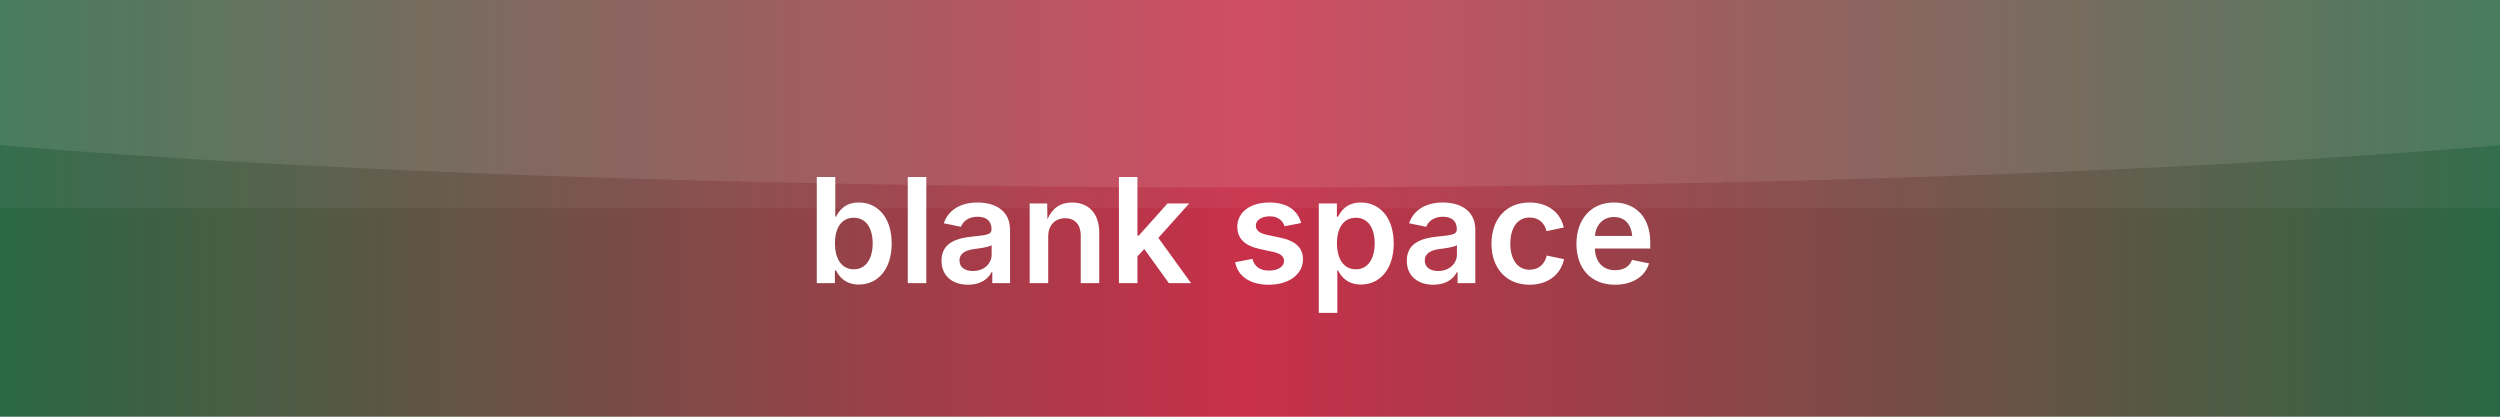
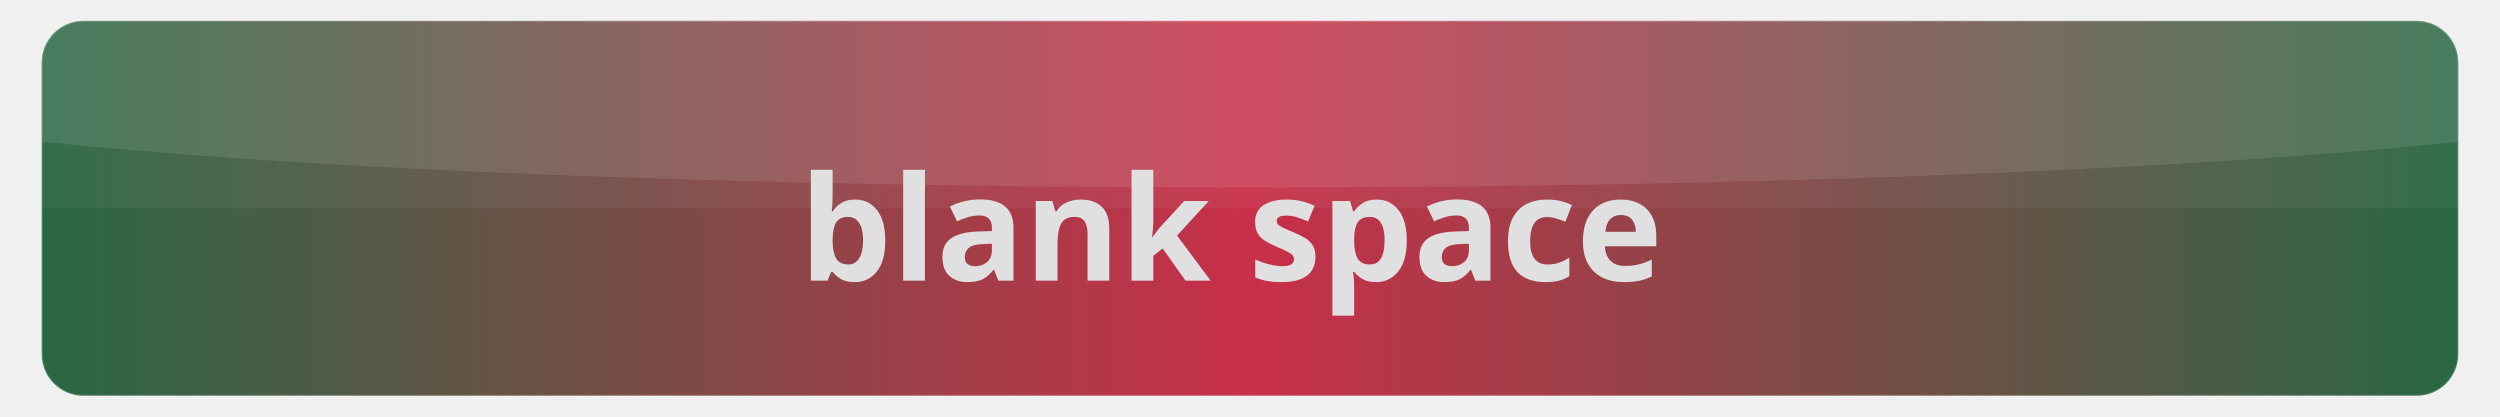
<svg xmlns="http://www.w3.org/2000/svg" width="100%" height="200" viewBox="0 0 1200 200">
  <defs>
    <linearGradient id="xmasGrad" x1="0%" y1="0%" x2="100%" y2="0%">
      <stop offset="0%" style="stop-color:#165B33" />
      <stop offset="50%" style="stop-color:#C41E3A" />
      <stop offset="100%" style="stop-color:#165B33" />
    </linearGradient>
-     <filter id="glass" x="-50%" y="-50%" width="200%" height="200%">
-       <feGaussianBlur in="SourceGraphic" stdDeviation="8" result="blur" />
-       <feColorMatrix in="blur" type="matrix" values="1 0 0 0 0  0 1 0 0 0  0 0 1 0 0  0 0 0 18 -7" />
-     </filter>
+     <clipPath id="roundedClip">
+       <rect x="20" y="10" width="1160" height="180" rx="20" ry="20" />
+     </clipPath>
  </defs>
-   <rect width="100%" height="100%" fill="url(#xmasGrad)" />
-   <rect width="100%" height="100%" fill="white" opacity="0.08" />
-   <rect width="100%" height="50%" fill="white" opacity="0.05" />
-   <ellipse cx="600" cy="30" rx="800" ry="60" fill="white" opacity="0.1" />
-   <text x="50%" y="55%" text-anchor="middle" dominant-baseline="middle" fill="white" font-size="70" font-family="system-ui, -apple-system, sans-serif" font-weight="600" style="text-shadow: 0 2px 10px rgba(0,0,0,0.3);">
+   <g clip-path="url(#roundedClip)">
+     <rect x="20" y="10" width="1160" height="180" rx="20" ry="20" fill="url(#xmasGrad)" />
+     <rect x="20" y="10" width="1160" height="180" fill="white" opacity="0.08" />
+     <rect x="20" y="10" width="1160" height="90" fill="white" opacity="0.05" />
+     <ellipse cx="600" cy="40" rx="700" ry="50" fill="white" opacity="0.1" />
+   </g>
+   <rect x="20" y="10" width="1160" height="180" rx="20" ry="20" fill="none" stroke="rgba(255,255,255,0.2)" stroke-width="1" />
+   <text x="50%" y="55%" text-anchor="middle" dominant-baseline="middle" fill="#E0E0E0" font-size="70" font-family="Nunito, Varela Round, Quicksand, Arial Rounded MT Bold, sans-serif" font-weight="600" style="text-shadow: 0 2px 10px rgba(0,0,0,0.4);">
    blank space
    <animate attributeName="opacity" values="1;0.75;1" dur="8s" repeatCount="indefinite" />
  </text>
</svg>
